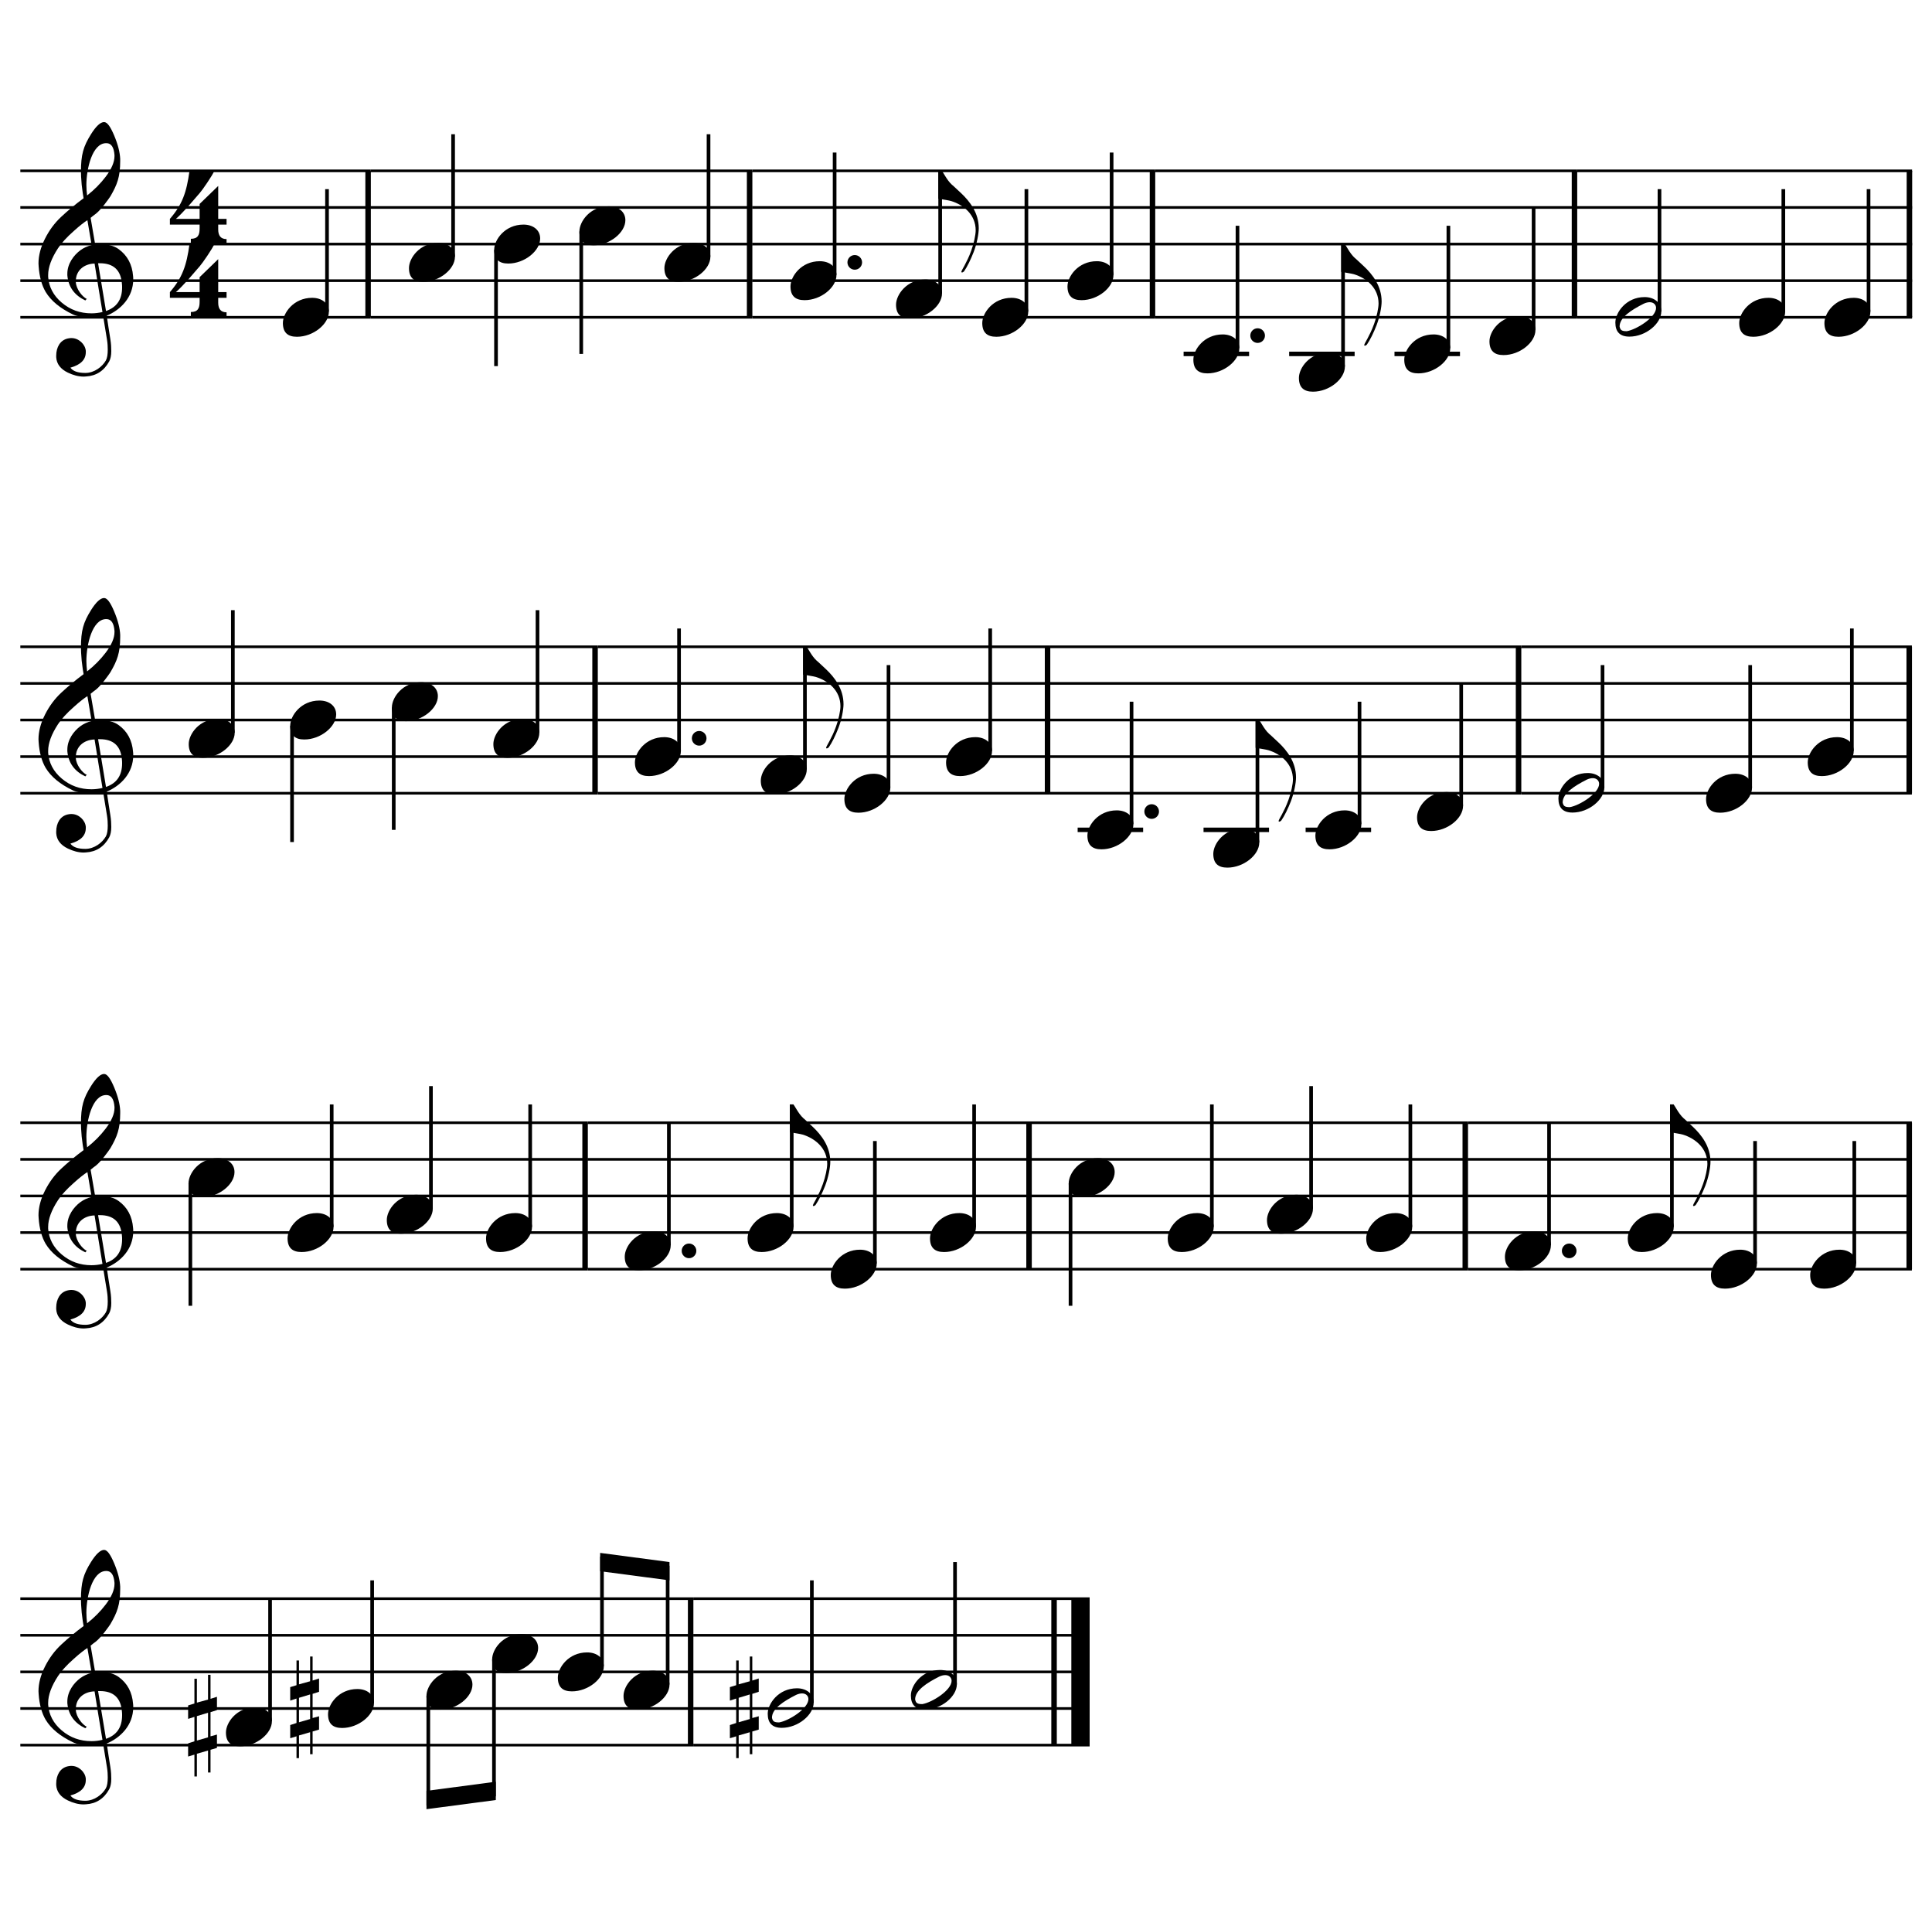
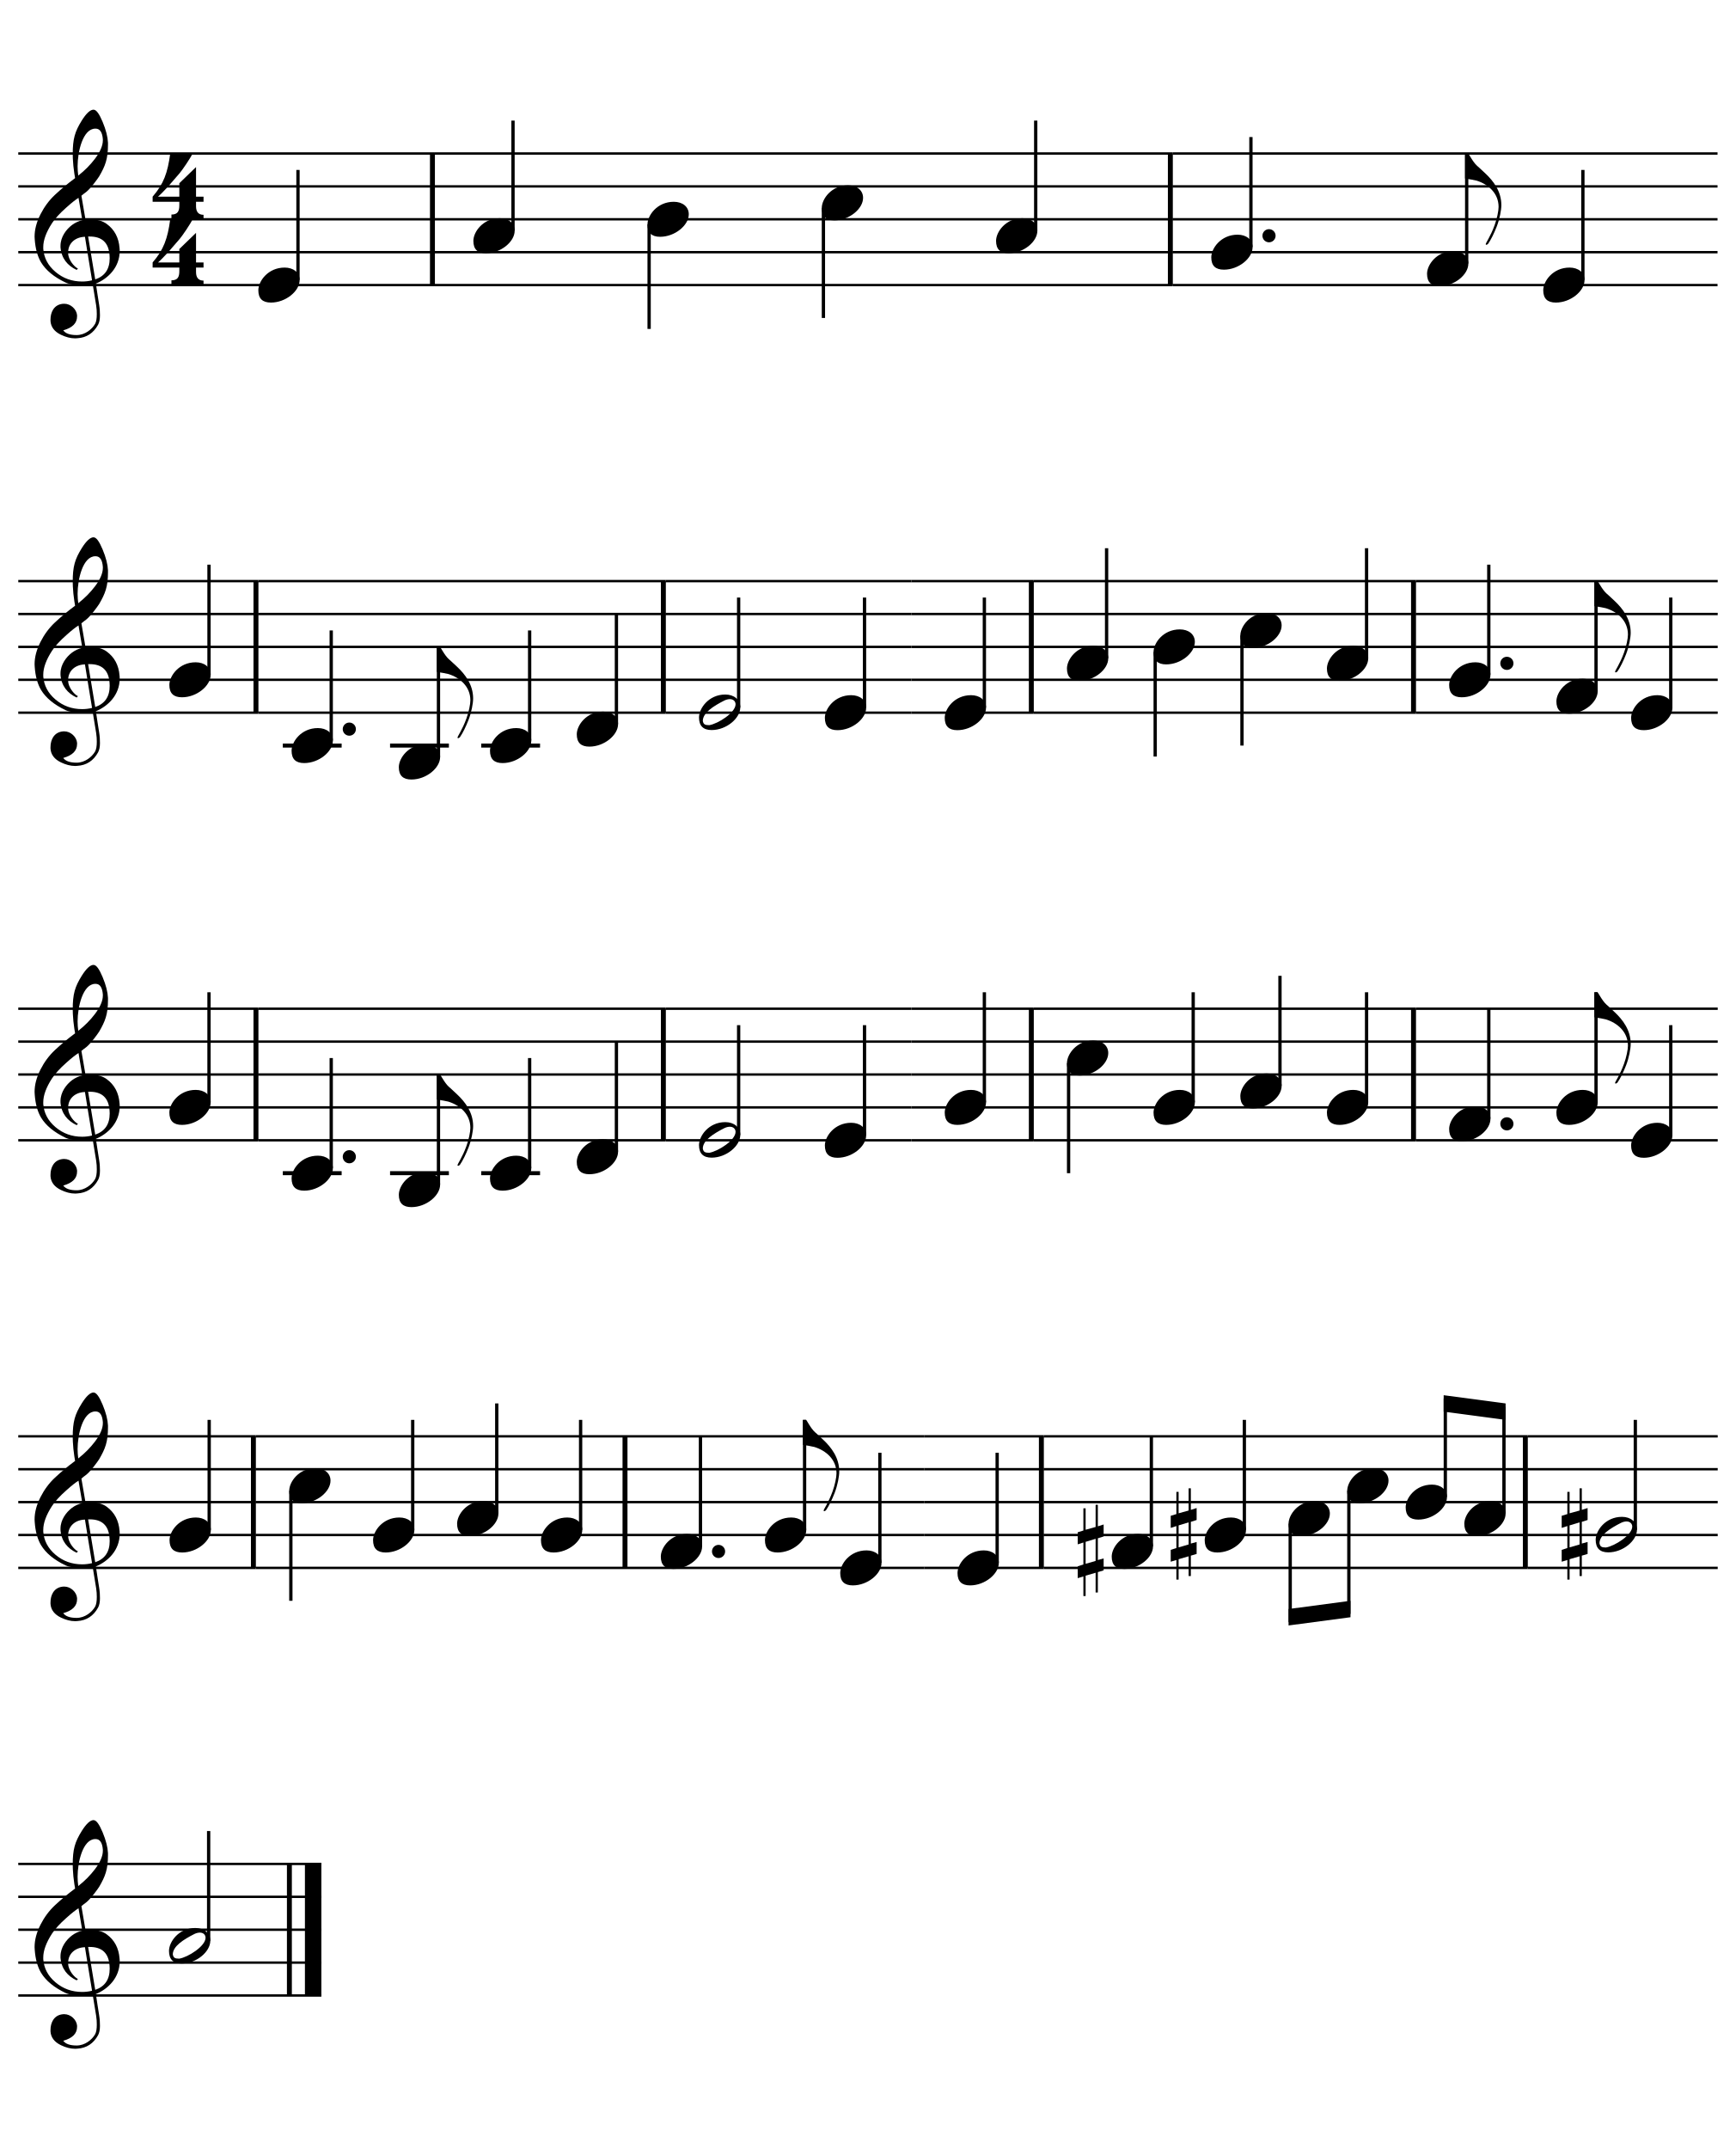
- <svg xmlns="http://www.w3.org/2000/svg" xmlns:xlink="http://www.w3.org/1999/xlink" viewBox="0 0 9500 9420">
+ <svg xmlns="http://www.w3.org/2000/svg" xmlns:xlink="http://www.w3.org/1999/xlink" viewBox="0 0 9500 11760">
  <defs>
    <g id="E050">
      <path transform="scale(1,-1)" d="M441 -245c-23 -4 -48 -6 -76 -6c-59 0 -102 7 -130 20c-88 42 -150 93 -187 154c-26 44 -43 103 -48 176c0 6 -1 13 -1 19c0 54 15 111 45 170c29 57 65 106 110 148s96 85 153 127c-3 16 -8 46 -13 92c-4 43 -5 73 -5 89c0 117 16 172 69 257c34 54 64 82 89 82 c21 0 43 -30 69 -92s39 -115 41 -159v-15c0 -109 -21 -162 -67 -241c-13 -20 -63 -90 -98 -118c-13 -9 -25 -19 -37 -29l31 -181c8 1 18 2 28 2c58 0 102 -12 133 -35c59 -43 92 -104 98 -184c1 -7 1 -15 1 -22c0 -123 -87 -209 -181 -248c8 -57 17 -110 25 -162 c5 -31 6 -58 6 -80c0 -30 -5 -53 -14 -70c-35 -64 -88 -99 -158 -103c-5 0 -11 -1 -16 -1c-37 0 -72 10 -108 27c-50 24 -77 59 -80 105v11c0 29 7 55 20 76c18 28 45 42 79 44h6c49 0 93 -42 97 -87v-9c0 -51 -34 -86 -105 -106c17 -24 51 -36 102 -36c62 0 116 43 140 85 c9 16 13 41 13 74c0 20 -1 42 -5 67c-8 53 -18 106 -26 159zM461 939c-95 0 -135 -175 -135 -286c0 -24 2 -48 5 -71c50 39 92 82 127 128c40 53 60 100 60 140v8c-4 53 -22 81 -55 81h-2zM406 119l54 -326c73 25 110 78 110 161c0 7 0 15 -1 23c-7 95 -57 142 -151 142h-12 zM382 117c-72 -2 -128 -47 -128 -120v-7c2 -46 43 -99 75 -115c-3 -2 -7 -5 -10 -10c-70 33 -116 88 -123 172v11c0 68 44 126 88 159c23 17 49 29 78 36l-29 170c-21 -13 -52 -37 -92 -73c-50 -44 -86 -84 -109 -119c-45 -69 -67 -130 -67 -182v-13c5 -68 35 -127 93 -176 s125 -73 203 -73c25 0 50 3 75 9c-19 111 -36 221 -54 331z" />
    </g>
    <g id="E084">
      <path transform="scale(1,-1)" d="M20 -78c84 97 114 180 134 329h170c-13 -32 -82 -132 -99 -151l-84 -97c-33 -36 -59 -63 -80 -81h162v102l127 123v-225h57v-39h-57v-34c0 -43 19 -65 57 -65v-34h-244v36c48 0 60 26 60 70v27h-203v39z" />
    </g>
    <g id="E0A4">
      <path transform="scale(1,-1)" d="M0 -39c0 68 73 172 200 172c66 0 114 -37 114 -95c0 -84 -106 -171 -218 -171c-64 0 -96 30 -96 94z" />
    </g>
    <g id="E240">
      <path transform="scale(1,-1)" d="M179 -646c15 29 29 55 46 102c18 49 30 108 30 138c0 105 -80 173 -168 200c-18 5 -47 9 -87 16v190h22c8 0 33 -61 71 -95c4 -3 -2 3 61 -56c62 -58 122 -137 122 -241c0 -38 -13 -106 -35 -163c-20 -51 -43 -99 -66 -132c-6 -5 -10 -7 -13 -7s-5 2 -5 5l4 10 c1 3 14 25 18 33z" />
    </g>
    <g id="E0A3">
      <path transform="scale(1,-1)" d="M278 64c0 22 -17 39 -43 39c-12 0 -26 -3 -41 -10c-85 -43 -165 -94 -165 -156c5 -25 15 -32 49 -32c67 11 200 95 200 159zM0 -36c0 68 73 174 200 174c66 0 114 -39 114 -97c0 -84 -106 -173 -218 -173c-64 0 -96 32 -96 96z" />
    </g>
    <g id="E262">
      <path transform="scale(1,-1)" d="M136 186v169h17v-164l44 14v-91l-44 -14v-165l44 12v-91l-44 -13v-155h-17v150l-76 -22v-155h-17v149l-43 -13v90l43 14v167l-43 -14v92l43 13v169h17v-163zM60 73v-167l76 22v168z" />
    </g>
  </defs>
  <g transform="translate(100, 300)">
-     <path d="M0 540 L1723 540" stroke-width="13" stroke="#000" />
-     <path d="M0 720 L1723 720" stroke-width="13" stroke="#000" />
-     <path d="M0 900 L1723 900" stroke-width="13" stroke="#000" />
-     <path d="M0 1080 L1723 1080" stroke-width="13" stroke="#000" />
-     <path d="M0 1260 L1723 1260" stroke-width="13" stroke="#000" />
+     <path d="M0 540 L2280 540" stroke-width="13" stroke="#000" />
+     <path d="M0 720 L2280 720" stroke-width="13" stroke="#000" />
+     <path d="M0 900 L2280 900" stroke-width="13" stroke="#000" />
+     <path d="M0 1080 L2280 1080" stroke-width="13" stroke="#000" />
+     <path d="M0 1260 L2280 1260" stroke-width="13" stroke="#000" />
    <use transform="translate(90, 1080) scale(0.72, 0.72)" xlink:href="#E050" />
    <use transform="translate(721, 720) scale(0.72, 0.72)" xlink:href="#E084" />
    <use transform="translate(721, 1080) scale(0.72, 0.72)" xlink:href="#E084" />
-     <use transform="translate(1291, 1260) scale(0.72, 0.72)" xlink:href="#E0A4" />
-     <path d="M1508 1232 L1508 630" stroke-width="18" stroke="#000" />
-     <path d="M1710 540 L1710 1260" stroke-width="27" stroke="#000" />
-     <path d="M1723 540 L3599 540" stroke-width="13" stroke="#000" />
-     <path d="M1723 720 L3599 720" stroke-width="13" stroke="#000" />
-     <path d="M1723 900 L3599 900" stroke-width="13" stroke="#000" />
-     <path d="M1723 1080 L3599 1080" stroke-width="13" stroke="#000" />
-     <path d="M1723 1260 L3599 1260" stroke-width="13" stroke="#000" />
-     <use transform="translate(1911, 990) scale(0.72, 0.72)" xlink:href="#E0A4" />
-     <path d="M2128 962 L2128 360" stroke-width="18" stroke="#000" />
-     <use transform="translate(2330, 900) scale(0.72, 0.72)" xlink:href="#E0A4" />
-     <path d="M2339 928 L2339 1500" stroke-width="18" stroke="#000" />
-     <use transform="translate(2749, 810) scale(0.72, 0.72)" xlink:href="#E0A4" />
-     <path d="M2758 838 L2758 1440" stroke-width="18" stroke="#000" />
-     <use transform="translate(3167, 990) scale(0.72, 0.72)" xlink:href="#E0A4" />
-     <path d="M3384 962 L3384 360" stroke-width="18" stroke="#000" />
-     <path d="M3586 540 L3586 1260" stroke-width="27" stroke="#000" />
-     <path d="M3599 540 L5580 540" stroke-width="13" stroke="#000" />
-     <path d="M3599 720 L5580 720" stroke-width="13" stroke="#000" />
-     <path d="M3599 900 L5580 900" stroke-width="13" stroke="#000" />
-     <path d="M3599 1080 L5580 1080" stroke-width="13" stroke="#000" />
-     <path d="M3599 1260 L5580 1260" stroke-width="13" stroke="#000" />
-     <use transform="translate(3787, 1080) scale(0.72, 0.72)" xlink:href="#E0A4" />
-     <ellipse cx="4103" cy="990" rx="36" ry="36" />
-     <path d="M4004 1052 L4004 450" stroke-width="18" stroke="#000" />
-     <use transform="translate(4306, 1170) scale(0.72, 0.72)" xlink:href="#E0A4" />
-     <path d="M4523 1142 L4523 540" stroke-width="18" stroke="#000" />
-     <use transform="translate(4514, 540) scale(0.72, 0.72)" xlink:href="#E240" />
-     <use transform="translate(4730, 1260) scale(0.72, 0.72)" xlink:href="#E0A4" />
-     <path d="M4947 1232 L4947 630" stroke-width="18" stroke="#000" />
-     <use transform="translate(5149, 1080) scale(0.72, 0.72)" xlink:href="#E0A4" />
-     <path d="M5366 1052 L5366 450" stroke-width="18" stroke="#000" />
-     <path d="M5567 540 L5567 1260" stroke-width="27" stroke="#000" />
-     <path d="M5580 540 L7655 540" stroke-width="13" stroke="#000" />
-     <path d="M5580 720 L7655 720" stroke-width="13" stroke="#000" />
-     <path d="M5580 900 L7655 900" stroke-width="13" stroke="#000" />
-     <path d="M5580 1080 L7655 1080" stroke-width="13" stroke="#000" />
-     <path d="M5580 1260 L7655 1260" stroke-width="13" stroke="#000" />
-     <path d="M5720 1440 L6042 1440" stroke-width="22" stroke="#000" />
-     <path d="M6239 1440 L6561 1440" stroke-width="22" stroke="#000" />
-     <path d="M6757 1440 L7079 1440" stroke-width="22" stroke="#000" />
-     <use transform="translate(5768, 1440) scale(0.72, 0.72)" xlink:href="#E0A4" />
-     <ellipse cx="6084" cy="1350" rx="36" ry="36" />
-     <path d="M5985 1412 L5985 810" stroke-width="18" stroke="#000" />
-     <use transform="translate(6287, 1530) scale(0.72, 0.72)" xlink:href="#E0A4" />
-     <path d="M6504 1502 L6504 900" stroke-width="18" stroke="#000" />
-     <use transform="translate(6495, 900) scale(0.72, 0.72)" xlink:href="#E240" />
-     <use transform="translate(6805, 1440) scale(0.72, 0.72)" xlink:href="#E0A4" />
-     <path d="M7022 1412 L7022 810" stroke-width="18" stroke="#000" />
-     <use transform="translate(7224, 1350) scale(0.72, 0.72)" xlink:href="#E0A4" />
-     <path d="M7441 1322 L7441 720" stroke-width="18" stroke="#000" />
-     <path d="M7642 540 L7642 1260" stroke-width="27" stroke="#000" />
-     <path d="M7655 540 L9302 540" stroke-width="13" stroke="#000" />
-     <path d="M7655 720 L9302 720" stroke-width="13" stroke="#000" />
-     <path d="M7655 900 L9302 900" stroke-width="13" stroke="#000" />
-     <path d="M7655 1080 L9302 1080" stroke-width="13" stroke="#000" />
-     <path d="M7655 1260 L9302 1260" stroke-width="13" stroke="#000" />
-     <use transform="translate(7843, 1260) scale(0.72, 0.72)" xlink:href="#E0A3" />
-     <path d="M8060 1232 L8060 630" stroke-width="18" stroke="#000" />
-     <use transform="translate(8452, 1260) scale(0.72, 0.72)" xlink:href="#E0A4" />
-     <path d="M8669 1232 L8669 630" stroke-width="18" stroke="#000" />
-     <use transform="translate(8871, 1260) scale(0.72, 0.72)" xlink:href="#E0A4" />
-     <path d="M9088 1232 L9088 630" stroke-width="18" stroke="#000" />
-     <path d="M9289 540 L9289 1260" stroke-width="27" stroke="#000" />
-     <path d="M0 2880 L2839 2880" stroke-width="13" stroke="#000" />
-     <path d="M0 3060 L2839 3060" stroke-width="13" stroke="#000" />
-     <path d="M0 3240 L2839 3240" stroke-width="13" stroke="#000" />
-     <path d="M0 3420 L2839 3420" stroke-width="13" stroke="#000" />
-     <path d="M0 3600 L2839 3600" stroke-width="13" stroke="#000" />
+     <use transform="translate(1314, 1260) scale(0.72, 0.72)" xlink:href="#E0A4" />
+     <path d="M1531 1232 L1531 630" stroke-width="18" stroke="#000" />
+     <path d="M2267 540 L2267 1260" stroke-width="27" stroke="#000" />
+     <path d="M2280 540 L6319 540" stroke-width="13" stroke="#000" />
+     <path d="M2280 720 L6319 720" stroke-width="13" stroke="#000" />
+     <path d="M2280 900 L6319 900" stroke-width="13" stroke="#000" />
+     <path d="M2280 1080 L6319 1080" stroke-width="13" stroke="#000" />
+     <path d="M2280 1260 L6319 1260" stroke-width="13" stroke="#000" />
+     <use transform="translate(2491, 990) scale(0.72, 0.72)" xlink:href="#E0A4" />
+     <path d="M2708 962 L2708 360" stroke-width="18" stroke="#000" />
+     <use transform="translate(3444, 900) scale(0.72, 0.72)" xlink:href="#E0A4" />
+     <path d="M3453 928 L3453 1500" stroke-width="18" stroke="#000" />
+     <use transform="translate(4398, 810) scale(0.72, 0.72)" xlink:href="#E0A4" />
+     <path d="M4407 838 L4407 1440" stroke-width="18" stroke="#000" />
+     <use transform="translate(5352, 990) scale(0.72, 0.72)" xlink:href="#E0A4" />
+     <path d="M5569 962 L5569 360" stroke-width="18" stroke="#000" />
+     <path d="M6306 540 L6306 1260" stroke-width="27" stroke="#000" />
+     <path d="M6319 540 L9301 540" stroke-width="13" stroke="#000" />
+     <path d="M6319 720 L9301 720" stroke-width="13" stroke="#000" />
+     <path d="M6319 900 L9301 900" stroke-width="13" stroke="#000" />
+     <path d="M6319 1080 L9301 1080" stroke-width="13" stroke="#000" />
+     <path d="M6319 1260 L9301 1260" stroke-width="13" stroke="#000" />
+     <use transform="translate(6530, 1080) scale(0.72, 0.72)" xlink:href="#E0A4" />
+     <ellipse cx="6846" cy="990" rx="36" ry="36" />
+     <path d="M6747 1052 L6747 450" stroke-width="18" stroke="#000" />
+     <use transform="translate(7711, 1170) scale(0.72, 0.72)" xlink:href="#E0A4" />
+     <path d="M7928 1142 L7928 540" stroke-width="18" stroke="#000" />
+     <use transform="translate(7919, 540) scale(0.72, 0.72)" xlink:href="#E240" />
+     <use transform="translate(8347, 1260) scale(0.72, 0.72)" xlink:href="#E0A4" />
+     <path d="M8564 1232 L8564 630" stroke-width="18" stroke="#000" />
+     <path d="M0 2880 L1314 2880" stroke-width="13" stroke="#000" />
+     <path d="M0 3060 L1314 3060" stroke-width="13" stroke="#000" />
+     <path d="M0 3240 L1314 3240" stroke-width="13" stroke="#000" />
+     <path d="M0 3420 L1314 3420" stroke-width="13" stroke="#000" />
+     <path d="M0 3600 L1314 3600" stroke-width="13" stroke="#000" />
    <use transform="translate(90, 3420) scale(0.72, 0.72)" xlink:href="#E050" />
-     <use transform="translate(828, 3330) scale(0.72, 0.72)" xlink:href="#E0A4" />
-     <path d="M1045 3302 L1045 2700" stroke-width="18" stroke="#000" />
-     <use transform="translate(1327, 3240) scale(0.72, 0.72)" xlink:href="#E0A4" />
-     <path d="M1336 3268 L1336 3840" stroke-width="18" stroke="#000" />
-     <use transform="translate(1827, 3150) scale(0.72, 0.72)" xlink:href="#E0A4" />
-     <path d="M1836 3178 L1836 3780" stroke-width="18" stroke="#000" />
-     <use transform="translate(2326, 3330) scale(0.72, 0.72)" xlink:href="#E0A4" />
-     <path d="M2543 3302 L2543 2700" stroke-width="18" stroke="#000" />
-     <path d="M2826 2880 L2826 3600" stroke-width="27" stroke="#000" />
-     <path d="M2839 2880 L5064 2880" stroke-width="13" stroke="#000" />
-     <path d="M2839 3060 L5064 3060" stroke-width="13" stroke="#000" />
-     <path d="M2839 3240 L5064 3240" stroke-width="13" stroke="#000" />
-     <path d="M2839 3420 L5064 3420" stroke-width="13" stroke="#000" />
-     <path d="M2839 3600 L5064 3600" stroke-width="13" stroke="#000" />
-     <use transform="translate(3022, 3420) scale(0.72, 0.72)" xlink:href="#E0A4" />
-     <ellipse cx="3338" cy="3330" rx="36" ry="36" />
-     <path d="M3239 3392 L3239 2790" stroke-width="18" stroke="#000" />
-     <use transform="translate(3641, 3510) scale(0.72, 0.72)" xlink:href="#E0A4" />
-     <path d="M3858 3482 L3858 2880" stroke-width="18" stroke="#000" />
-     <use transform="translate(3849, 2880) scale(0.72, 0.72)" xlink:href="#E240" />
-     <use transform="translate(4052, 3600) scale(0.72, 0.72)" xlink:href="#E0A4" />
-     <path d="M4269 3572 L4269 2970" stroke-width="18" stroke="#000" />
-     <use transform="translate(4552, 3420) scale(0.72, 0.72)" xlink:href="#E0A4" />
-     <path d="M4769 3392 L4769 2790" stroke-width="18" stroke="#000" />
-     <path d="M5051 2880 L5051 3600" stroke-width="27" stroke="#000" />
-     <path d="M5064 2880 L7380 2880" stroke-width="13" stroke="#000" />
-     <path d="M5064 3060 L7380 3060" stroke-width="13" stroke="#000" />
-     <path d="M5064 3240 L7380 3240" stroke-width="13" stroke="#000" />
-     <path d="M5064 3420 L7380 3420" stroke-width="13" stroke="#000" />
-     <path d="M5064 3600 L7380 3600" stroke-width="13" stroke="#000" />
-     <path d="M5199 3780 L5521 3780" stroke-width="22" stroke="#000" />
-     <path d="M5818 3780 L6140 3780" stroke-width="22" stroke="#000" />
-     <path d="M6320 3780 L6642 3780" stroke-width="22" stroke="#000" />
-     <use transform="translate(5247, 3780) scale(0.72, 0.72)" xlink:href="#E0A4" />
-     <ellipse cx="5563" cy="3690" rx="36" ry="36" />
-     <path d="M5464 3752 L5464 3150" stroke-width="18" stroke="#000" />
-     <use transform="translate(5866, 3870) scale(0.72, 0.72)" xlink:href="#E0A4" />
-     <path d="M6083 3842 L6083 3240" stroke-width="18" stroke="#000" />
-     <use transform="translate(6074, 3240) scale(0.72, 0.72)" xlink:href="#E240" />
-     <use transform="translate(6368, 3780) scale(0.72, 0.72)" xlink:href="#E0A4" />
-     <path d="M6585 3752 L6585 3150" stroke-width="18" stroke="#000" />
-     <use transform="translate(6868, 3690) scale(0.72, 0.72)" xlink:href="#E0A4" />
-     <path d="M7085 3662 L7085 3060" stroke-width="18" stroke="#000" />
-     <path d="M7367 2880 L7367 3600" stroke-width="27" stroke="#000" />
-     <path d="M7380 2880 L9301 2880" stroke-width="13" stroke="#000" />
-     <path d="M7380 3060 L9301 3060" stroke-width="13" stroke="#000" />
-     <path d="M7380 3240 L9301 3240" stroke-width="13" stroke="#000" />
-     <path d="M7380 3420 L9301 3420" stroke-width="13" stroke="#000" />
-     <path d="M7380 3600 L9301 3600" stroke-width="13" stroke="#000" />
-     <use transform="translate(7563, 3600) scale(0.72, 0.72)" xlink:href="#E0A3" />
-     <path d="M7780 3572 L7780 2970" stroke-width="18" stroke="#000" />
-     <use transform="translate(8289, 3600) scale(0.72, 0.72)" xlink:href="#E0A4" />
-     <path d="M8506 3572 L8506 2970" stroke-width="18" stroke="#000" />
-     <use transform="translate(8789, 3420) scale(0.72, 0.72)" xlink:href="#E0A4" />
-     <path d="M9006 3392 L9006 2790" stroke-width="18" stroke="#000" />
-     <path d="M9288 2880 L9288 3600" stroke-width="27" stroke="#000" />
-     <path d="M0 5220 L2790 5220" stroke-width="13" stroke="#000" />
-     <path d="M0 5400 L2790 5400" stroke-width="13" stroke="#000" />
-     <path d="M0 5580 L2790 5580" stroke-width="13" stroke="#000" />
-     <path d="M0 5760 L2790 5760" stroke-width="13" stroke="#000" />
-     <path d="M0 5940 L2790 5940" stroke-width="13" stroke="#000" />
+     <use transform="translate(827, 3420) scale(0.72, 0.72)" xlink:href="#E0A4" />
+     <path d="M1044 3392 L1044 2790" stroke-width="18" stroke="#000" />
+     <path d="M1301 2880 L1301 3600" stroke-width="27" stroke="#000" />
+     <path d="M1314 2880 L3544 2880" stroke-width="13" stroke="#000" />
+     <path d="M1314 3060 L3544 3060" stroke-width="13" stroke="#000" />
+     <path d="M1314 3240 L3544 3240" stroke-width="13" stroke="#000" />
+     <path d="M1314 3420 L3544 3420" stroke-width="13" stroke="#000" />
+     <path d="M1314 3600 L3544 3600" stroke-width="13" stroke="#000" />
+     <path d="M1448 3780 L1770 3780" stroke-width="22" stroke="#000" />
+     <path d="M2035 3780 L2357 3780" stroke-width="22" stroke="#000" />
+     <path d="M2534 3780 L2856 3780" stroke-width="22" stroke="#000" />
+     <use transform="translate(1496, 3780) scale(0.72, 0.72)" xlink:href="#E0A4" />
+     <ellipse cx="1812" cy="3690" rx="36" ry="36" />
+     <path d="M1713 3752 L1713 3150" stroke-width="18" stroke="#000" />
+     <use transform="translate(2083, 3870) scale(0.72, 0.72)" xlink:href="#E0A4" />
+     <path d="M2300 3842 L2300 3240" stroke-width="18" stroke="#000" />
+     <use transform="translate(2291, 3240) scale(0.72, 0.72)" xlink:href="#E240" />
+     <use transform="translate(2582, 3780) scale(0.72, 0.72)" xlink:href="#E0A4" />
+     <path d="M2799 3752 L2799 3150" stroke-width="18" stroke="#000" />
+     <use transform="translate(3057, 3690) scale(0.72, 0.72)" xlink:href="#E0A4" />
+     <path d="M3274 3662 L3274 3060" stroke-width="18" stroke="#000" />
+     <path d="M3531 2880 L3531 3600" stroke-width="27" stroke="#000" />
+     <path d="M3544 2880 L4889 2880" stroke-width="13" stroke="#000" />
+     <path d="M3544 3060 L4889 3060" stroke-width="13" stroke="#000" />
+     <path d="M3544 3240 L4889 3240" stroke-width="13" stroke="#000" />
+     <path d="M3544 3420 L4889 3420" stroke-width="13" stroke="#000" />
+     <path d="M3544 3600 L4889 3600" stroke-width="13" stroke="#000" />
+     <use transform="translate(3726, 3600) scale(0.72, 0.72)" xlink:href="#E0A3" />
+     <path d="M3943 3572 L3943 2970" stroke-width="18" stroke="#000" />
+     <use transform="translate(4415, 3600) scale(0.72, 0.72)" xlink:href="#E0A4" />
+     <path d="M4632 3572 L4632 2970" stroke-width="18" stroke="#000" />
+     <path d="M4889 2880 L5558 2880" stroke-width="13" stroke="#000" />
+     <path d="M4889 3060 L5558 3060" stroke-width="13" stroke="#000" />
+     <path d="M4889 3240 L5558 3240" stroke-width="13" stroke="#000" />
+     <path d="M4889 3420 L5558 3420" stroke-width="13" stroke="#000" />
+     <path d="M4889 3600 L5558 3600" stroke-width="13" stroke="#000" />
+     <use transform="translate(5071, 3600) scale(0.72, 0.72)" xlink:href="#E0A4" />
+     <path d="M5288 3572 L5288 2970" stroke-width="18" stroke="#000" />
+     <path d="M5545 2880 L5545 3600" stroke-width="27" stroke="#000" />
+     <path d="M5558 2880 L7650 2880" stroke-width="13" stroke="#000" />
+     <path d="M5558 3060 L7650 3060" stroke-width="13" stroke="#000" />
+     <path d="M5558 3240 L7650 3240" stroke-width="13" stroke="#000" />
+     <path d="M5558 3420 L7650 3420" stroke-width="13" stroke="#000" />
+     <path d="M5558 3600 L7650 3600" stroke-width="13" stroke="#000" />
+     <use transform="translate(5740, 3330) scale(0.72, 0.72)" xlink:href="#E0A4" />
+     <path d="M5957 3302 L5957 2700" stroke-width="18" stroke="#000" />
+     <use transform="translate(6214, 3240) scale(0.72, 0.72)" xlink:href="#E0A4" />
+     <path d="M6223 3268 L6223 3840" stroke-width="18" stroke="#000" />
+     <use transform="translate(6689, 3150) scale(0.72, 0.72)" xlink:href="#E0A4" />
+     <path d="M6698 3178 L6698 3780" stroke-width="18" stroke="#000" />
+     <use transform="translate(7163, 3330) scale(0.72, 0.72)" xlink:href="#E0A4" />
+     <path d="M7380 3302 L7380 2700" stroke-width="18" stroke="#000" />
+     <path d="M7637 2880 L7637 3600" stroke-width="27" stroke="#000" />
+     <path d="M7650 2880 L9302 2880" stroke-width="13" stroke="#000" />
+     <path d="M7650 3060 L9302 3060" stroke-width="13" stroke="#000" />
+     <path d="M7650 3240 L9302 3240" stroke-width="13" stroke="#000" />
+     <path d="M7650 3420 L9302 3420" stroke-width="13" stroke="#000" />
+     <path d="M7650 3600 L9302 3600" stroke-width="13" stroke="#000" />
+     <use transform="translate(7832, 3420) scale(0.72, 0.72)" xlink:href="#E0A4" />
+     <ellipse cx="8148" cy="3330" rx="36" ry="36" />
+     <path d="M8049 3392 L8049 2790" stroke-width="18" stroke="#000" />
+     <use transform="translate(8419, 3510) scale(0.72, 0.72)" xlink:href="#E0A4" />
+     <path d="M8636 3482 L8636 2880" stroke-width="18" stroke="#000" />
+     <use transform="translate(8627, 2880) scale(0.72, 0.72)" xlink:href="#E240" />
+     <use transform="translate(8828, 3600) scale(0.72, 0.72)" xlink:href="#E0A4" />
+     <path d="M9045 3572 L9045 2970" stroke-width="18" stroke="#000" />
+     <path d="M0 5220 L1314 5220" stroke-width="13" stroke="#000" />
+     <path d="M0 5400 L1314 5400" stroke-width="13" stroke="#000" />
+     <path d="M0 5580 L1314 5580" stroke-width="13" stroke="#000" />
+     <path d="M0 5760 L1314 5760" stroke-width="13" stroke="#000" />
+     <path d="M0 5940 L1314 5940" stroke-width="13" stroke="#000" />
    <use transform="translate(90, 5760) scale(0.72, 0.72)" xlink:href="#E050" />
-     <use transform="translate(827, 5490) scale(0.72, 0.72)" xlink:href="#E0A4" />
-     <path d="M836 5518 L836 6120" stroke-width="18" stroke="#000" />
-     <use transform="translate(1314, 5760) scale(0.72, 0.72)" xlink:href="#E0A4" />
-     <path d="M1531 5732 L1531 5130" stroke-width="18" stroke="#000" />
-     <use transform="translate(1802, 5670) scale(0.72, 0.72)" xlink:href="#E0A4" />
-     <path d="M2019 5642 L2019 5040" stroke-width="18" stroke="#000" />
-     <use transform="translate(2290, 5760) scale(0.72, 0.72)" xlink:href="#E0A4" />
-     <path d="M2507 5732 L2507 5130" stroke-width="18" stroke="#000" />
-     <path d="M2777 5220 L2777 5940" stroke-width="27" stroke="#000" />
-     <path d="M2790 5220 L4973 5220" stroke-width="13" stroke="#000" />
-     <path d="M2790 5400 L4973 5400" stroke-width="13" stroke="#000" />
-     <path d="M2790 5580 L4973 5580" stroke-width="13" stroke="#000" />
-     <path d="M2790 5760 L4973 5760" stroke-width="13" stroke="#000" />
-     <path d="M2790 5940 L4973 5940" stroke-width="13" stroke="#000" />
-     <use transform="translate(2972, 5850) scale(0.72, 0.72)" xlink:href="#E0A4" />
-     <ellipse cx="3288" cy="5850" rx="36" ry="36" />
-     <path d="M3189 5822 L3189 5220" stroke-width="18" stroke="#000" />
-     <use transform="translate(3576, 5760) scale(0.72, 0.72)" xlink:href="#E0A4" />
-     <path d="M3793 5732 L3793 5130" stroke-width="18" stroke="#000" />
-     <use transform="translate(3784, 5130) scale(0.72, 0.72)" xlink:href="#E240" />
-     <use transform="translate(3985, 5940) scale(0.72, 0.72)" xlink:href="#E0A4" />
-     <path d="M4202 5912 L4202 5310" stroke-width="18" stroke="#000" />
-     <use transform="translate(4473, 5760) scale(0.72, 0.72)" xlink:href="#E0A4" />
-     <path d="M4690 5732 L4690 5130" stroke-width="18" stroke="#000" />
-     <path d="M4960 5220 L4960 5940" stroke-width="27" stroke="#000" />
-     <path d="M4973 5220 L7118 5220" stroke-width="13" stroke="#000" />
-     <path d="M4973 5400 L7118 5400" stroke-width="13" stroke="#000" />
-     <path d="M4973 5580 L7118 5580" stroke-width="13" stroke="#000" />
-     <path d="M4973 5760 L7118 5760" stroke-width="13" stroke="#000" />
-     <path d="M4973 5940 L7118 5940" stroke-width="13" stroke="#000" />
-     <use transform="translate(5155, 5490) scale(0.72, 0.72)" xlink:href="#E0A4" />
-     <path d="M5164 5518 L5164 6120" stroke-width="18" stroke="#000" />
-     <use transform="translate(5642, 5760) scale(0.72, 0.72)" xlink:href="#E0A4" />
-     <path d="M5859 5732 L5859 5130" stroke-width="18" stroke="#000" />
-     <use transform="translate(6130, 5670) scale(0.72, 0.72)" xlink:href="#E0A4" />
-     <path d="M6347 5642 L6347 5040" stroke-width="18" stroke="#000" />
-     <use transform="translate(6618, 5760) scale(0.72, 0.72)" xlink:href="#E0A4" />
-     <path d="M6835 5732 L6835 5130" stroke-width="18" stroke="#000" />
-     <path d="M7105 5220 L7105 5940" stroke-width="27" stroke="#000" />
-     <path d="M7118 5220 L9301 5220" stroke-width="13" stroke="#000" />
-     <path d="M7118 5400 L9301 5400" stroke-width="13" stroke="#000" />
-     <path d="M7118 5580 L9301 5580" stroke-width="13" stroke="#000" />
-     <path d="M7118 5760 L9301 5760" stroke-width="13" stroke="#000" />
-     <path d="M7118 5940 L9301 5940" stroke-width="13" stroke="#000" />
-     <use transform="translate(7300, 5850) scale(0.72, 0.72)" xlink:href="#E0A4" />
-     <ellipse cx="7616" cy="5850" rx="36" ry="36" />
-     <path d="M7517 5822 L7517 5220" stroke-width="18" stroke="#000" />
-     <use transform="translate(7904, 5760) scale(0.72, 0.72)" xlink:href="#E0A4" />
-     <path d="M8121 5732 L8121 5130" stroke-width="18" stroke="#000" />
-     <use transform="translate(8112, 5130) scale(0.72, 0.72)" xlink:href="#E240" />
-     <use transform="translate(8313, 5940) scale(0.72, 0.72)" xlink:href="#E0A4" />
-     <path d="M8530 5912 L8530 5310" stroke-width="18" stroke="#000" />
-     <use transform="translate(8801, 5940) scale(0.72, 0.72)" xlink:href="#E0A4" />
-     <path d="M9018 5912 L9018 5310" stroke-width="18" stroke="#000" />
-     <path d="M9288 5220 L9288 5940" stroke-width="27" stroke="#000" />
-     <path d="M0 7560 L3309 7560" stroke-width="13" stroke="#000" />
-     <path d="M0 7740 L3309 7740" stroke-width="13" stroke="#000" />
-     <path d="M0 7920 L3309 7920" stroke-width="13" stroke="#000" />
-     <path d="M0 8100 L3309 8100" stroke-width="13" stroke="#000" />
-     <path d="M0 8280 L3309 8280" stroke-width="13" stroke="#000" />
+     <use transform="translate(827, 5760) scale(0.72, 0.72)" xlink:href="#E0A4" />
+     <path d="M1044 5732 L1044 5130" stroke-width="18" stroke="#000" />
+     <path d="M1301 5220 L1301 5940" stroke-width="27" stroke="#000" />
+     <path d="M1314 5220 L3544 5220" stroke-width="13" stroke="#000" />
+     <path d="M1314 5400 L3544 5400" stroke-width="13" stroke="#000" />
+     <path d="M1314 5580 L3544 5580" stroke-width="13" stroke="#000" />
+     <path d="M1314 5760 L3544 5760" stroke-width="13" stroke="#000" />
+     <path d="M1314 5940 L3544 5940" stroke-width="13" stroke="#000" />
+     <path d="M1448 6120 L1770 6120" stroke-width="22" stroke="#000" />
+     <path d="M2035 6120 L2357 6120" stroke-width="22" stroke="#000" />
+     <path d="M2534 6120 L2856 6120" stroke-width="22" stroke="#000" />
+     <use transform="translate(1496, 6120) scale(0.72, 0.72)" xlink:href="#E0A4" />
+     <ellipse cx="1812" cy="6030" rx="36" ry="36" />
+     <path d="M1713 6092 L1713 5490" stroke-width="18" stroke="#000" />
+     <use transform="translate(2083, 6210) scale(0.72, 0.72)" xlink:href="#E0A4" />
+     <path d="M2300 6182 L2300 5580" stroke-width="18" stroke="#000" />
+     <use transform="translate(2291, 5580) scale(0.72, 0.72)" xlink:href="#E240" />
+     <use transform="translate(2582, 6120) scale(0.72, 0.72)" xlink:href="#E0A4" />
+     <path d="M2799 6092 L2799 5490" stroke-width="18" stroke="#000" />
+     <use transform="translate(3057, 6030) scale(0.72, 0.72)" xlink:href="#E0A4" />
+     <path d="M3274 6002 L3274 5400" stroke-width="18" stroke="#000" />
+     <path d="M3531 5220 L3531 5940" stroke-width="27" stroke="#000" />
+     <path d="M3544 5220 L4889 5220" stroke-width="13" stroke="#000" />
+     <path d="M3544 5400 L4889 5400" stroke-width="13" stroke="#000" />
+     <path d="M3544 5580 L4889 5580" stroke-width="13" stroke="#000" />
+     <path d="M3544 5760 L4889 5760" stroke-width="13" stroke="#000" />
+     <path d="M3544 5940 L4889 5940" stroke-width="13" stroke="#000" />
+     <use transform="translate(3726, 5940) scale(0.72, 0.72)" xlink:href="#E0A3" />
+     <path d="M3943 5912 L3943 5310" stroke-width="18" stroke="#000" />
+     <use transform="translate(4415, 5940) scale(0.72, 0.72)" xlink:href="#E0A4" />
+     <path d="M4632 5912 L4632 5310" stroke-width="18" stroke="#000" />
+     <path d="M4889 5220 L5558 5220" stroke-width="13" stroke="#000" />
+     <path d="M4889 5400 L5558 5400" stroke-width="13" stroke="#000" />
+     <path d="M4889 5580 L5558 5580" stroke-width="13" stroke="#000" />
+     <path d="M4889 5760 L5558 5760" stroke-width="13" stroke="#000" />
+     <path d="M4889 5940 L5558 5940" stroke-width="13" stroke="#000" />
+     <use transform="translate(5071, 5760) scale(0.72, 0.72)" xlink:href="#E0A4" />
+     <path d="M5288 5732 L5288 5130" stroke-width="18" stroke="#000" />
+     <path d="M5545 5220 L5545 5940" stroke-width="27" stroke="#000" />
+     <path d="M5558 5220 L7650 5220" stroke-width="13" stroke="#000" />
+     <path d="M5558 5400 L7650 5400" stroke-width="13" stroke="#000" />
+     <path d="M5558 5580 L7650 5580" stroke-width="13" stroke="#000" />
+     <path d="M5558 5760 L7650 5760" stroke-width="13" stroke="#000" />
+     <path d="M5558 5940 L7650 5940" stroke-width="13" stroke="#000" />
+     <use transform="translate(5740, 5490) scale(0.72, 0.72)" xlink:href="#E0A4" />
+     <path d="M5749 5518 L5749 6120" stroke-width="18" stroke="#000" />
+     <use transform="translate(6214, 5760) scale(0.72, 0.72)" xlink:href="#E0A4" />
+     <path d="M6431 5732 L6431 5130" stroke-width="18" stroke="#000" />
+     <use transform="translate(6689, 5670) scale(0.72, 0.72)" xlink:href="#E0A4" />
+     <path d="M6906 5642 L6906 5040" stroke-width="18" stroke="#000" />
+     <use transform="translate(7163, 5760) scale(0.72, 0.72)" xlink:href="#E0A4" />
+     <path d="M7380 5732 L7380 5130" stroke-width="18" stroke="#000" />
+     <path d="M7637 5220 L7637 5940" stroke-width="27" stroke="#000" />
+     <path d="M7650 5220 L9302 5220" stroke-width="13" stroke="#000" />
+     <path d="M7650 5400 L9302 5400" stroke-width="13" stroke="#000" />
+     <path d="M7650 5580 L9302 5580" stroke-width="13" stroke="#000" />
+     <path d="M7650 5760 L9302 5760" stroke-width="13" stroke="#000" />
+     <path d="M7650 5940 L9302 5940" stroke-width="13" stroke="#000" />
+     <use transform="translate(7832, 5850) scale(0.72, 0.72)" xlink:href="#E0A4" />
+     <ellipse cx="8148" cy="5850" rx="36" ry="36" />
+     <path d="M8049 5822 L8049 5220" stroke-width="18" stroke="#000" />
+     <use transform="translate(8419, 5760) scale(0.72, 0.72)" xlink:href="#E0A4" />
+     <path d="M8636 5732 L8636 5130" stroke-width="18" stroke="#000" />
+     <use transform="translate(8627, 5130) scale(0.72, 0.72)" xlink:href="#E240" />
+     <use transform="translate(8828, 5940) scale(0.72, 0.72)" xlink:href="#E0A4" />
+     <path d="M9045 5912 L9045 5310" stroke-width="18" stroke="#000" />
+     <path d="M0 7560 L1300 7560" stroke-width="13" stroke="#000" />
+     <path d="M0 7740 L1300 7740" stroke-width="13" stroke="#000" />
+     <path d="M0 7920 L1300 7920" stroke-width="13" stroke="#000" />
+     <path d="M0 8100 L1300 8100" stroke-width="13" stroke="#000" />
+     <path d="M0 8280 L1300 8280" stroke-width="13" stroke="#000" />
    <use transform="translate(90, 8100) scale(0.72, 0.72)" xlink:href="#E050" />
-     <use transform="translate(1011, 8190) scale(0.72, 0.72)" xlink:href="#E0A4" />
-     <path d="M1228 8162 L1228 7560" stroke-width="18" stroke="#000" />
-     <use transform="translate(825, 8190) scale(0.72, 0.72)" xlink:href="#E262" />
-     <use transform="translate(1513, 8100) scale(0.72, 0.72)" xlink:href="#E0A4" />
-     <path d="M1730 8072 L1730 7470" stroke-width="18" stroke="#000" />
-     <use transform="translate(1327, 8100) scale(0.72, 0.72)" xlink:href="#E262" />
-     <polygon points="1997,8595 2338,8550 2338,8460 1997,8505" />
-     <use transform="translate(1997, 8010) scale(0.72, 0.72)" xlink:href="#E0A4" />
-     <path d="M2006 8038 L2006 8577" stroke-width="18" stroke="#000" />
-     <use transform="translate(2320, 7830) scale(0.72, 0.72)" xlink:href="#E0A4" />
-     <path d="M2329 7858 L2329 8532" stroke-width="18" stroke="#000" />
-     <polygon points="2851,7335 3192,7380 3192,7470 2851,7425" />
-     <use transform="translate(2643, 7920) scale(0.72, 0.72)" xlink:href="#E0A4" />
-     <path d="M2860 7892 L2860 7353" stroke-width="18" stroke="#000" />
-     <use transform="translate(2966, 8010) scale(0.72, 0.72)" xlink:href="#E0A4" />
-     <path d="M3183 7982 L3183 7398" stroke-width="18" stroke="#000" />
-     <path d="M3296 7560 L3296 8280" stroke-width="27" stroke="#000" />
-     <path d="M3309 7560 L5258 7560" stroke-width="13" stroke="#000" />
-     <path d="M3309 7740 L5258 7740" stroke-width="13" stroke="#000" />
-     <path d="M3309 7920 L5258 7920" stroke-width="13" stroke="#000" />
-     <path d="M3309 8100 L5258 8100" stroke-width="13" stroke="#000" />
-     <path d="M3309 8280 L5258 8280" stroke-width="13" stroke="#000" />
-     <use transform="translate(3675, 8100) scale(0.72, 0.72)" xlink:href="#E0A3" />
-     <path d="M3892 8072 L3892 7470" stroke-width="18" stroke="#000" />
-     <use transform="translate(3489, 8100) scale(0.72, 0.72)" xlink:href="#E262" />
-     <use transform="translate(4379, 8010) scale(0.72, 0.72)" xlink:href="#E0A3" />
-     <path d="M4596 7982 L4596 7380" stroke-width="18" stroke="#000" />
-     <path d="M5083 7560 L5083 8280" stroke-width="27" stroke="#000" />
-     <path d="M5213 7560 L5213 8280" stroke-width="90" stroke="#000" />
+     <use transform="translate(828, 8100) scale(0.72, 0.72)" xlink:href="#E0A4" />
+     <path d="M1045 8072 L1045 7470" stroke-width="18" stroke="#000" />
+     <path d="M1287 7560 L1287 8280" stroke-width="27" stroke="#000" />
+     <path d="M1300 7560 L3334 7560" stroke-width="13" stroke="#000" />
+     <path d="M1300 7740 L3334 7740" stroke-width="13" stroke="#000" />
+     <path d="M1300 7920 L3334 7920" stroke-width="13" stroke="#000" />
+     <path d="M1300 8100 L3334 8100" stroke-width="13" stroke="#000" />
+     <path d="M1300 8280 L3334 8280" stroke-width="13" stroke="#000" />
+     <use transform="translate(1483, 7830) scale(0.72, 0.72)" xlink:href="#E0A4" />
+     <path d="M1492 7858 L1492 8460" stroke-width="18" stroke="#000" />
+     <use transform="translate(1942, 8100) scale(0.72, 0.72)" xlink:href="#E0A4" />
+     <path d="M2159 8072 L2159 7470" stroke-width="18" stroke="#000" />
+     <use transform="translate(2402, 8010) scale(0.72, 0.72)" xlink:href="#E0A4" />
+     <path d="M2619 7982 L2619 7380" stroke-width="18" stroke="#000" />
+     <use transform="translate(2861, 8100) scale(0.72, 0.72)" xlink:href="#E0A4" />
+     <path d="M3078 8072 L3078 7470" stroke-width="18" stroke="#000" />
+     <path d="M3321 7560 L3321 8280" stroke-width="27" stroke="#000" />
+     <path d="M3334 7560 L4958 7560" stroke-width="13" stroke="#000" />
+     <path d="M3334 7740 L4958 7740" stroke-width="13" stroke="#000" />
+     <path d="M3334 7920 L4958 7920" stroke-width="13" stroke="#000" />
+     <path d="M3334 8100 L4958 8100" stroke-width="13" stroke="#000" />
+     <path d="M3334 8280 L4958 8280" stroke-width="13" stroke="#000" />
+     <use transform="translate(3517, 8190) scale(0.72, 0.72)" xlink:href="#E0A4" />
+     <ellipse cx="3833" cy="8190" rx="36" ry="36" />
+     <path d="M3734 8162 L3734 7560" stroke-width="18" stroke="#000" />
+     <use transform="translate(4087, 8100) scale(0.72, 0.72)" xlink:href="#E0A4" />
+     <path d="M4304 8072 L4304 7470" stroke-width="18" stroke="#000" />
+     <use transform="translate(4295, 7470) scale(0.72, 0.72)" xlink:href="#E240" />
+     <use transform="translate(4499, 8280) scale(0.72, 0.72)" xlink:href="#E0A4" />
+     <path d="M4716 8252 L4716 7650" stroke-width="18" stroke="#000" />
+     <path d="M4958 7560 L5613 7560" stroke-width="13" stroke="#000" />
+     <path d="M4958 7740 L5613 7740" stroke-width="13" stroke="#000" />
+     <path d="M4958 7920 L5613 7920" stroke-width="13" stroke="#000" />
+     <path d="M4958 8100 L5613 8100" stroke-width="13" stroke="#000" />
+     <path d="M4958 8280 L5613 8280" stroke-width="13" stroke="#000" />
+     <use transform="translate(5141, 8280) scale(0.72, 0.72)" xlink:href="#E0A4" />
+     <path d="M5358 8252 L5358 7650" stroke-width="18" stroke="#000" />
+     <path d="M5600 7560 L5600 8280" stroke-width="27" stroke="#000" />
+     <path d="M5613 7560 L8262 7560" stroke-width="13" stroke="#000" />
+     <path d="M5613 7740 L8262 7740" stroke-width="13" stroke="#000" />
+     <path d="M5613 7920 L8262 7920" stroke-width="13" stroke="#000" />
+     <path d="M5613 8100 L8262 8100" stroke-width="13" stroke="#000" />
+     <path d="M5613 8280 L8262 8280" stroke-width="13" stroke="#000" />
+     <use transform="translate(5985, 8190) scale(0.72, 0.72)" xlink:href="#E0A4" />
+     <path d="M6202 8162 L6202 7560" stroke-width="18" stroke="#000" />
+     <use transform="translate(5799, 8190) scale(0.72, 0.72)" xlink:href="#E262" />
+     <use transform="translate(6494, 8100) scale(0.72, 0.72)" xlink:href="#E0A4" />
+     <path d="M6711 8072 L6711 7470" stroke-width="18" stroke="#000" />
+     <use transform="translate(6308, 8100) scale(0.72, 0.72)" xlink:href="#E262" />
+     <polygon points="6953,8595 7292,8550 7292,8460 6953,8505" />
+     <use transform="translate(6953, 8010) scale(0.72, 0.72)" xlink:href="#E0A4" />
+     <path d="M6962 8038 L6962 8577" stroke-width="18" stroke="#000" />
+     <use transform="translate(7274, 7830) scale(0.72, 0.72)" xlink:href="#E0A4" />
+     <path d="M7283 7858 L7283 8532" stroke-width="18" stroke="#000" />
+     <polygon points="7802,7335 8141,7380 8141,7470 7802,7425" />
+     <use transform="translate(7594, 7920) scale(0.72, 0.72)" xlink:href="#E0A4" />
+     <path d="M7811 7892 L7811 7353" stroke-width="18" stroke="#000" />
+     <use transform="translate(7915, 8010) scale(0.72, 0.72)" xlink:href="#E0A4" />
+     <path d="M8132 7982 L8132 7398" stroke-width="18" stroke="#000" />
+     <path d="M8249 7560 L8249 8280" stroke-width="27" stroke="#000" />
+     <path d="M8262 7560 L9302 7560" stroke-width="13" stroke="#000" />
+     <path d="M8262 7740 L9302 7740" stroke-width="13" stroke="#000" />
+     <path d="M8262 7920 L9302 7920" stroke-width="13" stroke="#000" />
+     <path d="M8262 8100 L9302 8100" stroke-width="13" stroke="#000" />
+     <path d="M8262 8280 L9302 8280" stroke-width="13" stroke="#000" />
+     <use transform="translate(8634, 8100) scale(0.72, 0.72)" xlink:href="#E0A3" />
+     <path d="M8851 8072 L8851 7470" stroke-width="18" stroke="#000" />
+     <use transform="translate(8448, 8100) scale(0.72, 0.72)" xlink:href="#E262" />
+     <path d="M0 9900 L1659 9900" stroke-width="13" stroke="#000" />
+     <path d="M0 10080 L1659 10080" stroke-width="13" stroke="#000" />
+     <path d="M0 10260 L1659 10260" stroke-width="13" stroke="#000" />
+     <path d="M0 10440 L1659 10440" stroke-width="13" stroke="#000" />
+     <path d="M0 10620 L1659 10620" stroke-width="13" stroke="#000" />
+     <use transform="translate(90, 10440) scale(0.72, 0.72)" xlink:href="#E050" />
+     <use transform="translate(825, 10350) scale(0.72, 0.72)" xlink:href="#E0A3" />
+     <path d="M1042 10322 L1042 9720" stroke-width="18" stroke="#000" />
+     <path d="M1484 9900 L1484 10620" stroke-width="27" stroke="#000" />
+     <path d="M1614 9900 L1614 10620" stroke-width="90" stroke="#000" />
  </g>
</svg>
